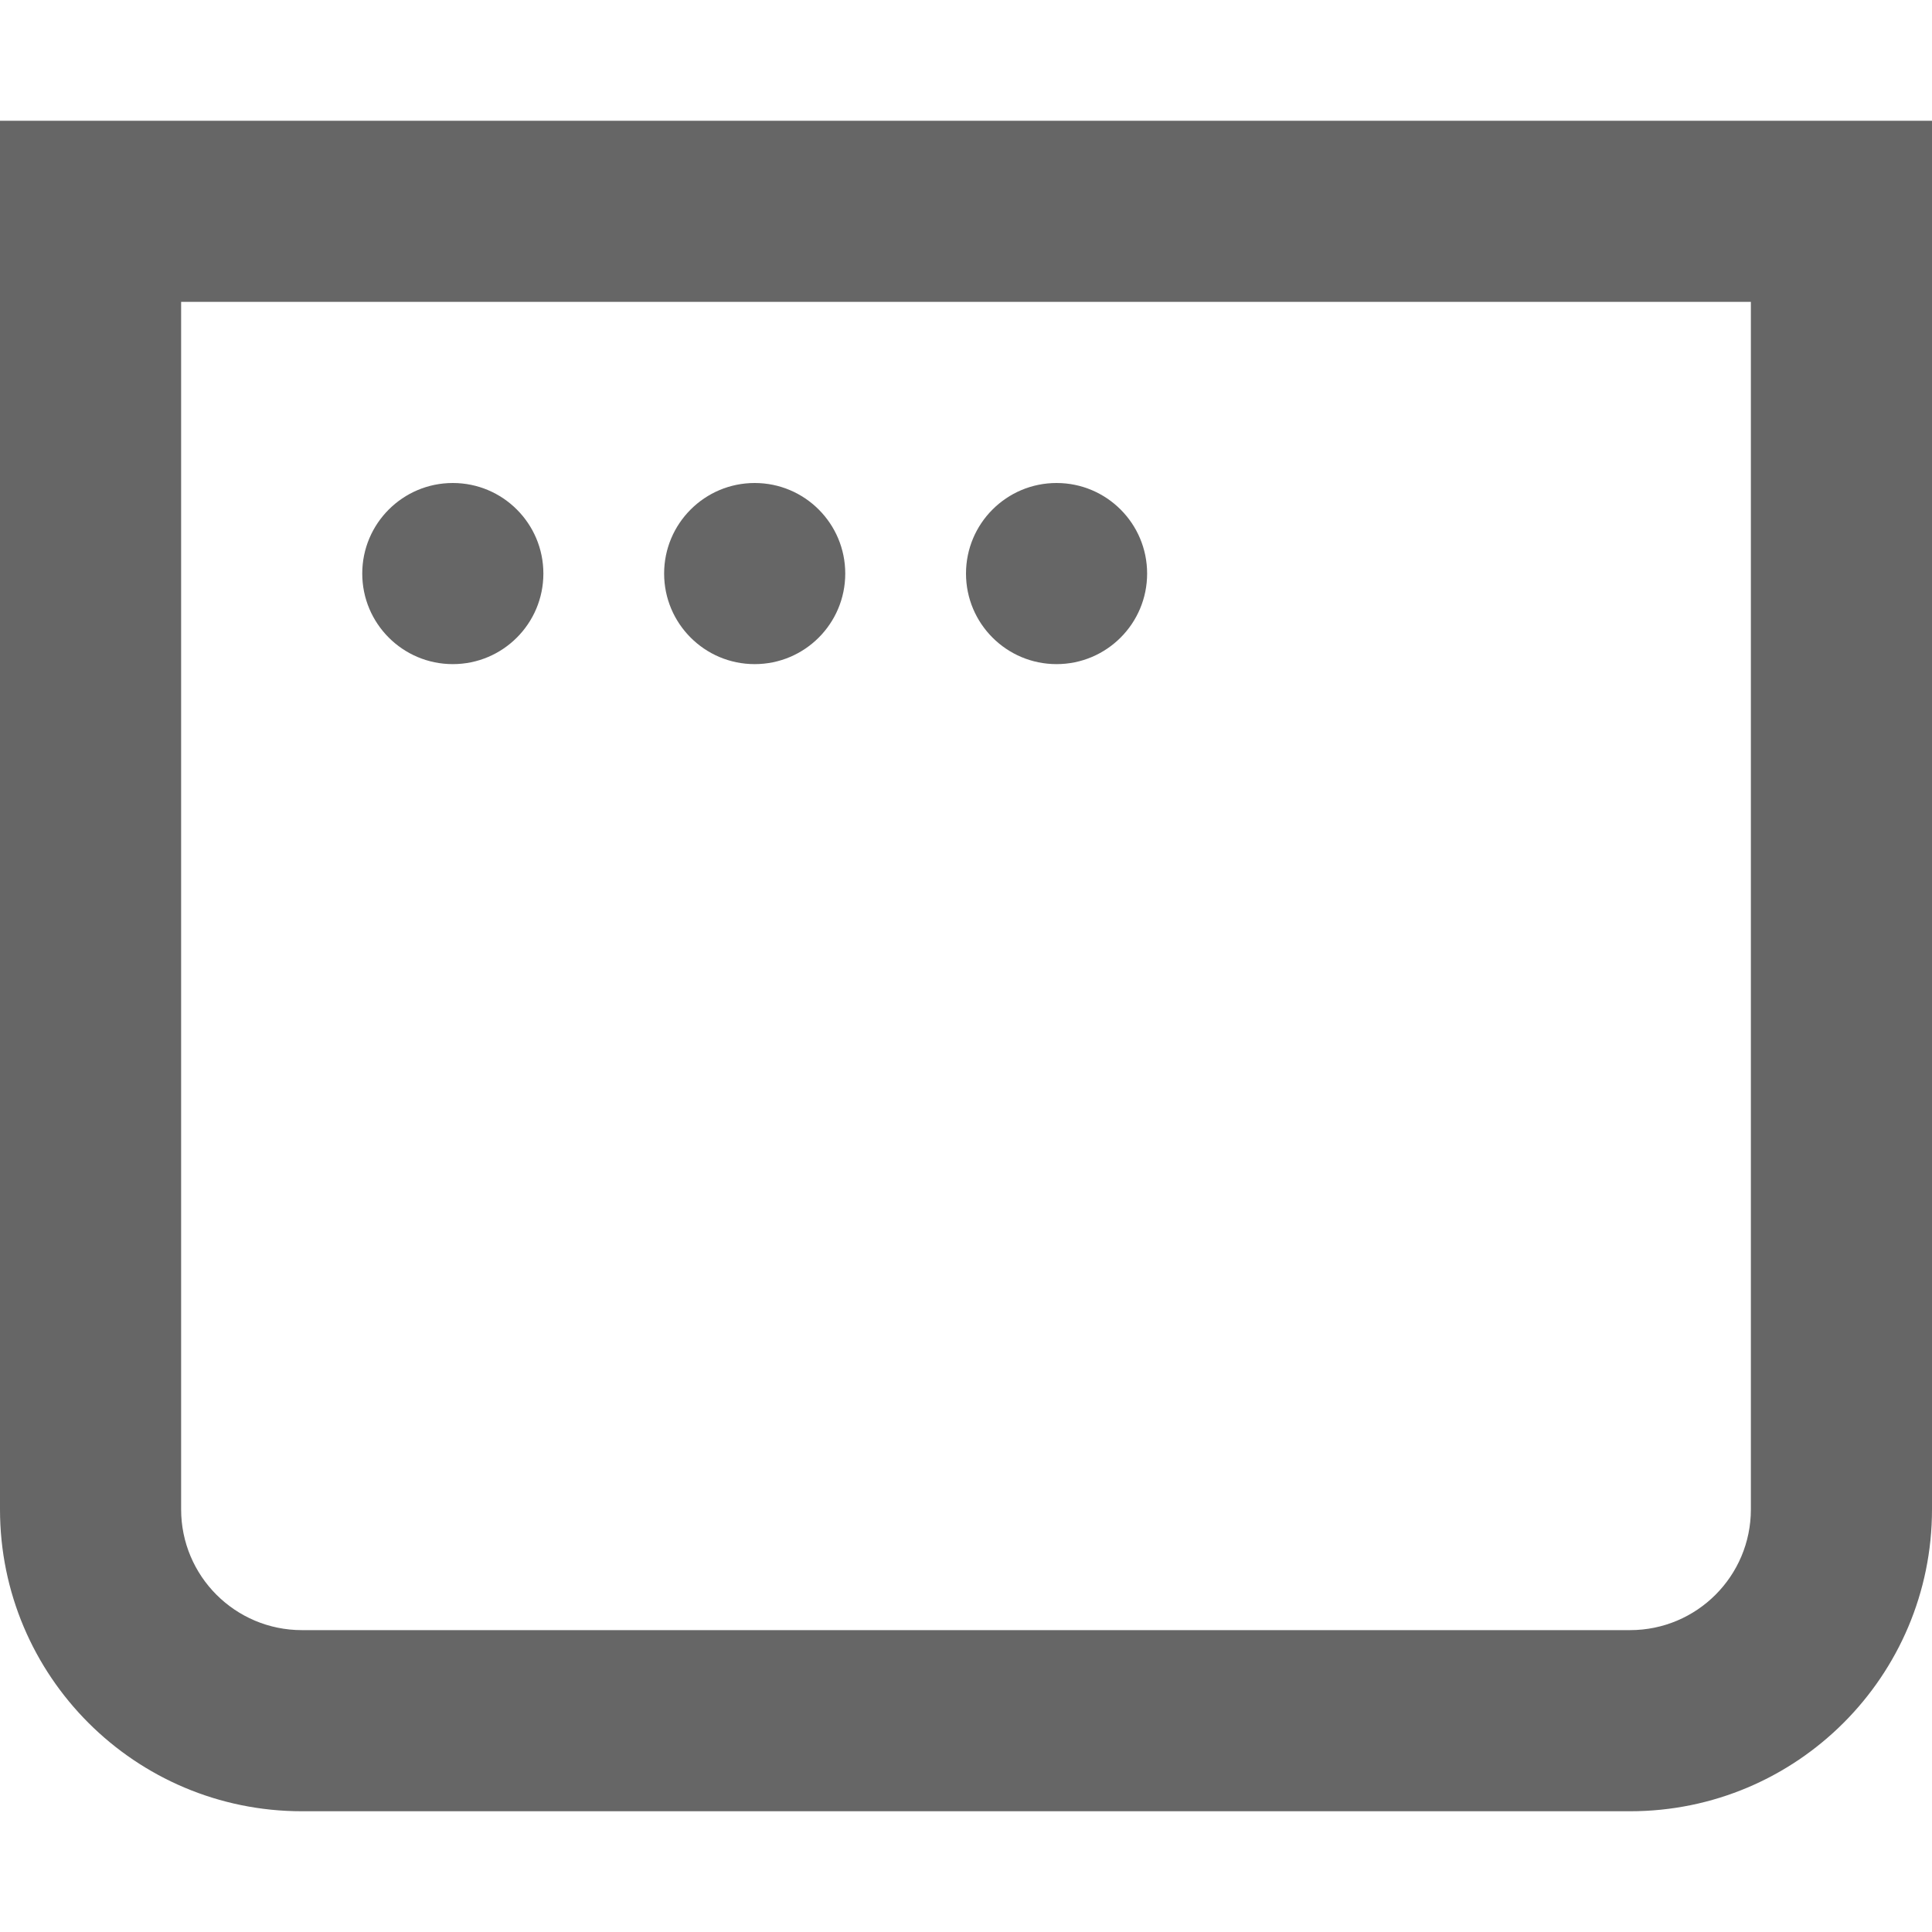
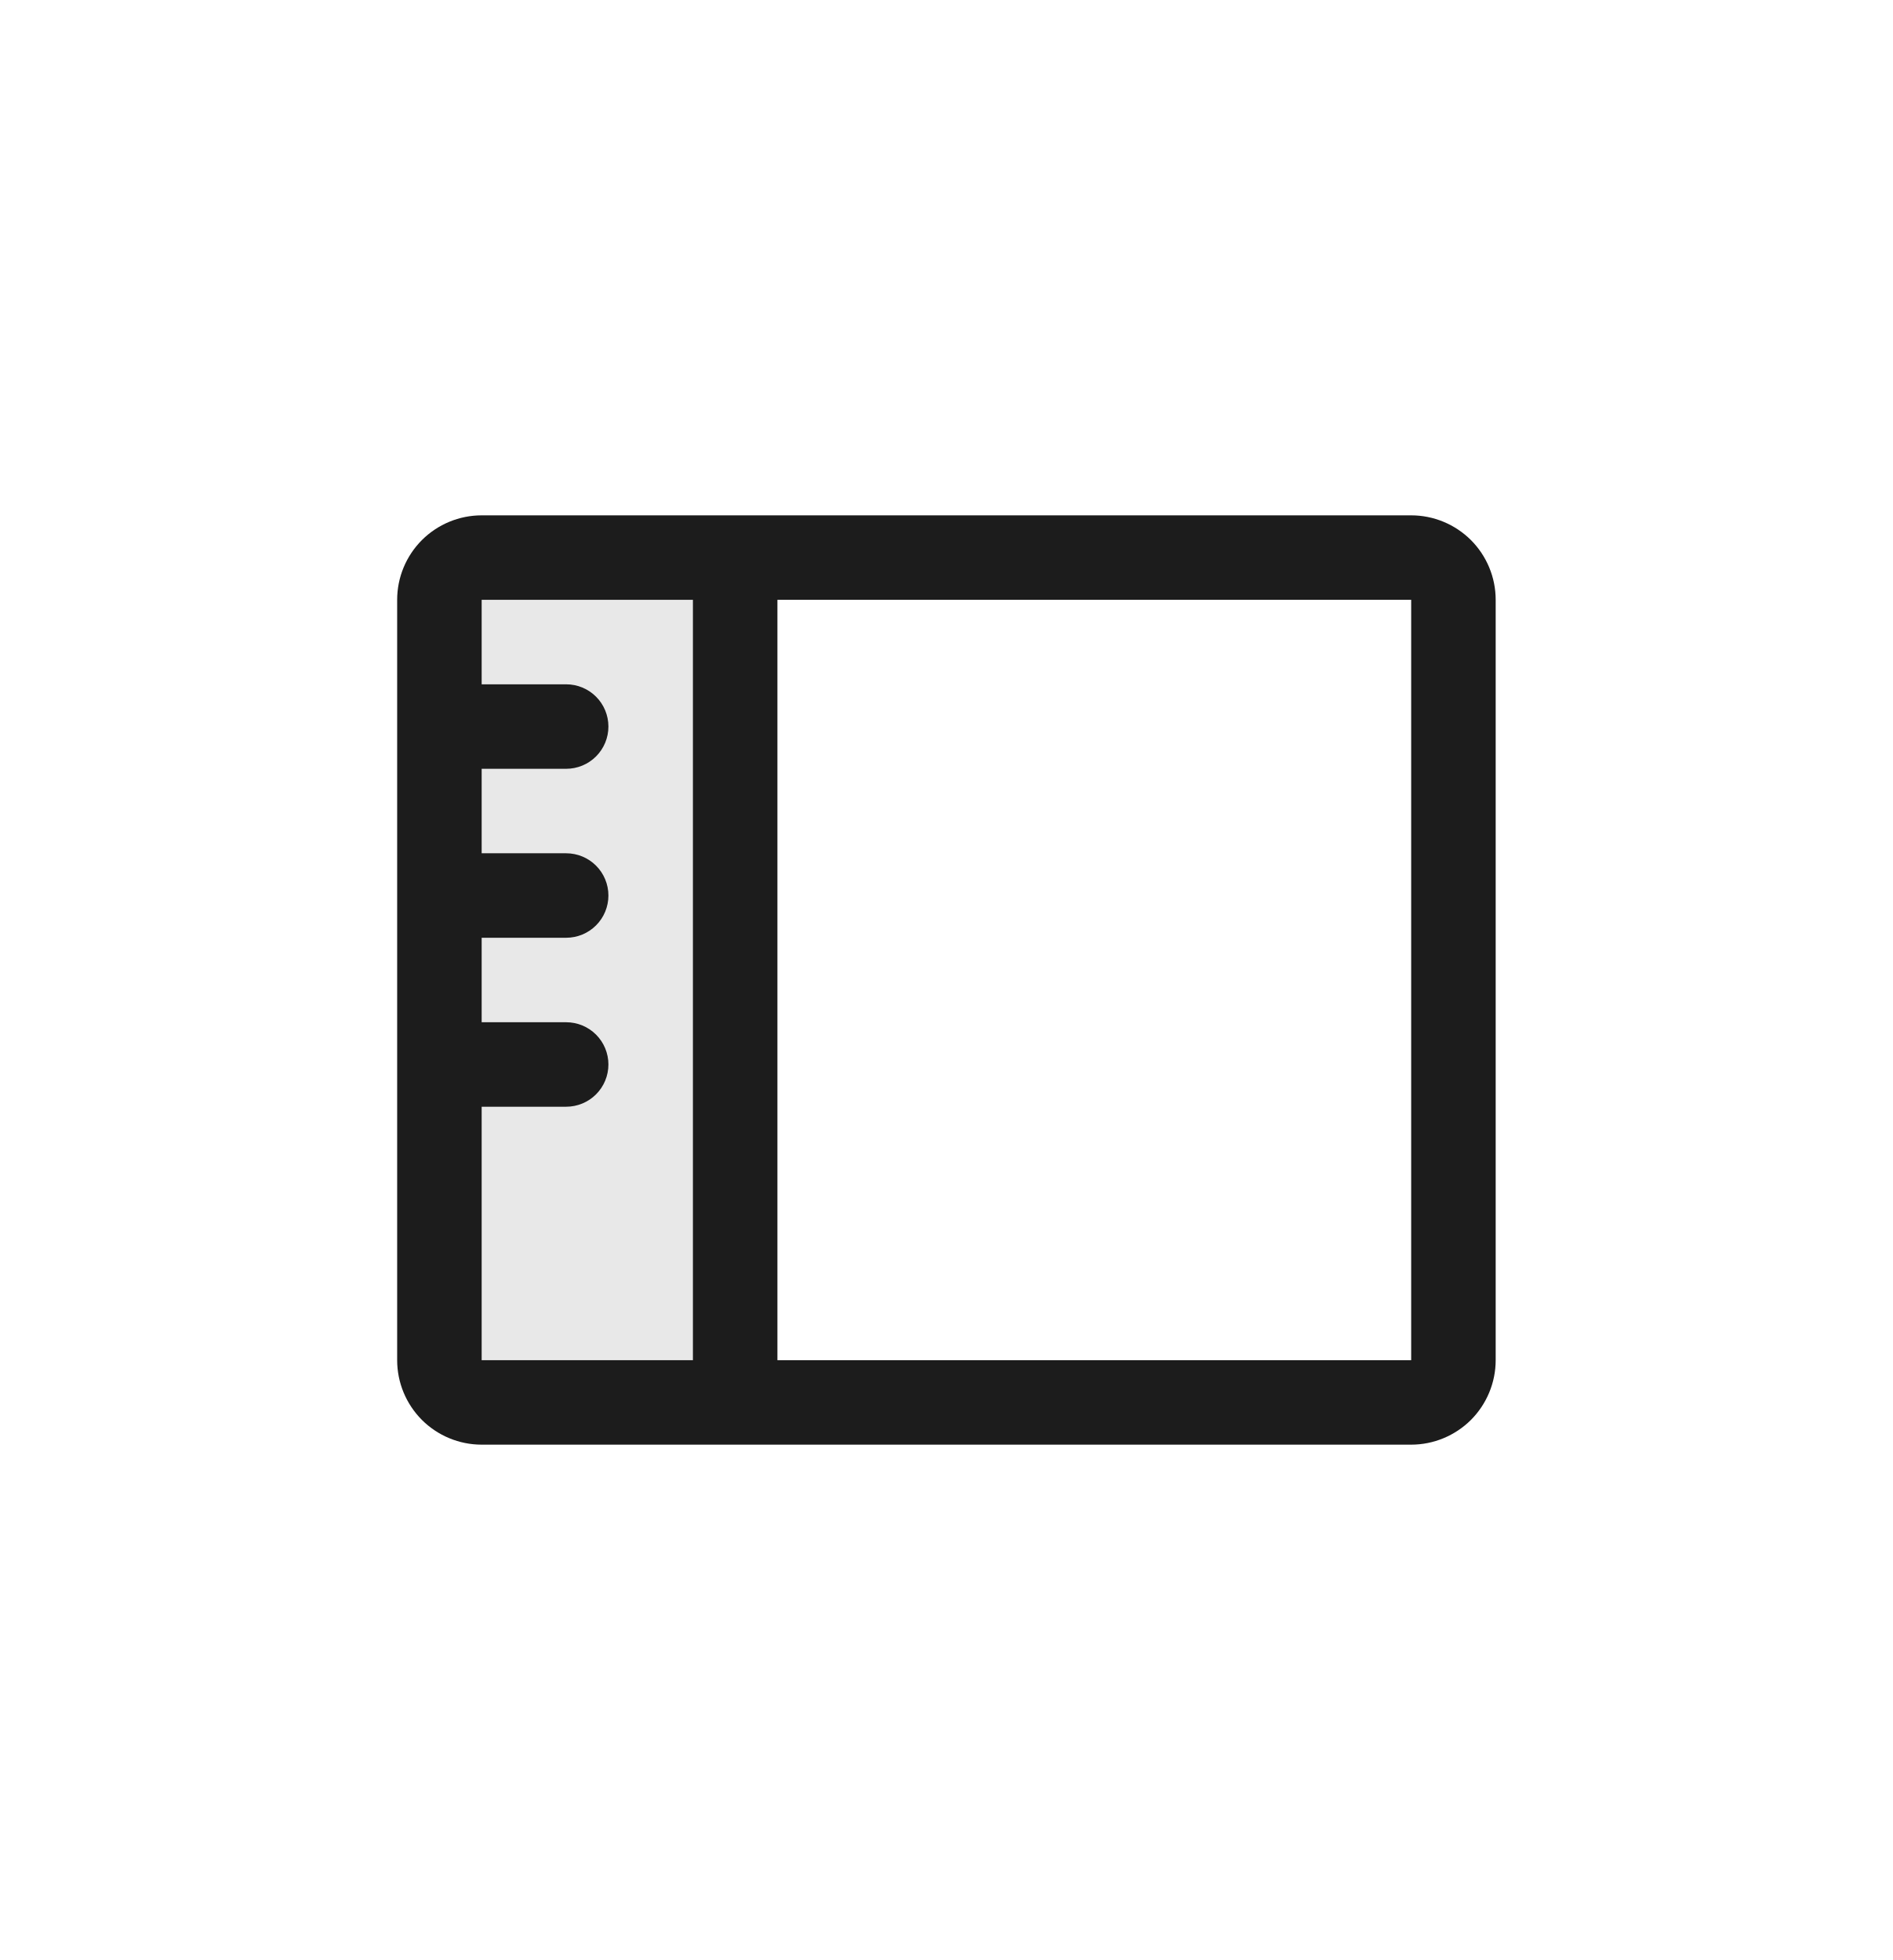
- <svg xmlns="http://www.w3.org/2000/svg" fill="none" viewBox="0 0 16 16">
-   <path fill-rule="evenodd" clip-rule="evenodd" d="M1.5 2.5h13v10a1 1 0 0 1-1 1h-11a1 1 0 0 1-1-1zM0 1h16v11.5a2.5 2.5 0 0 1-2.5 2.5h-11A2.5 2.5 0 0 1 0 12.5zm3.75 4.5a.75.75 0 1 0 0-1.5.75.75 0 0 0 0 1.5M7 4.75a.75.75 0 1 1-1.5 0 .75.75 0 0 1 1.5 0m1.75.75a.75.75 0 1 0 0-1.5.75.75 0 0 0 0 1.5" fill="#666" />
+ <svg xmlns="http://www.w3.org/2000/svg" width="28" height="29" viewBox="0 0 28 29" fill="none">
+   <path d="M10.875 8.25V20.75H7.125C6.959 20.75 6.8 20.684 6.683 20.567C6.566 20.45 6.5 20.291 6.5 20.125V8.875C6.5 8.709 6.566 8.55 6.683 8.433C6.8 8.316 6.959 8.25 7.125 8.25H10.875Z" fill="#1C1C1C" fill-opacity="0.1" />
+   <path d="M20.875 7.625H7.125C6.793 7.625 6.476 7.757 6.241 7.991C6.007 8.226 5.875 8.543 5.875 8.875V20.125C5.875 20.456 6.007 20.774 6.241 21.009C6.476 21.243 6.793 21.375 7.125 21.375H20.875C21.206 21.375 21.524 21.243 21.759 21.009C21.993 20.774 22.125 20.456 22.125 20.125V8.875C22.125 8.543 21.993 8.226 21.759 7.991C21.524 7.757 21.206 7.625 20.875 7.625ZM7.125 16.375H8.375C8.541 16.375 8.7 16.309 8.817 16.192C8.934 16.075 9 15.916 9 15.75C9 15.584 8.934 15.425 8.817 15.308C8.7 15.191 8.541 15.125 8.375 15.125H7.125V13.875H8.375C8.541 13.875 8.7 13.809 8.817 13.692C8.934 13.575 9 13.416 9 13.25C9 13.084 8.934 12.925 8.817 12.808C8.7 12.691 8.541 12.625 8.375 12.625H7.125V11.375H8.375C8.541 11.375 8.7 11.309 8.817 11.192C8.934 11.075 9 10.916 9 10.75C9 10.584 8.934 10.425 8.817 10.308C8.7 10.191 8.541 10.125 8.375 10.125H7.125V8.875H10.25V20.125H7.125V16.375ZM20.875 20.125H11.5V8.875H20.875V20.125Z" fill="#1C1C1C" />
</svg>
